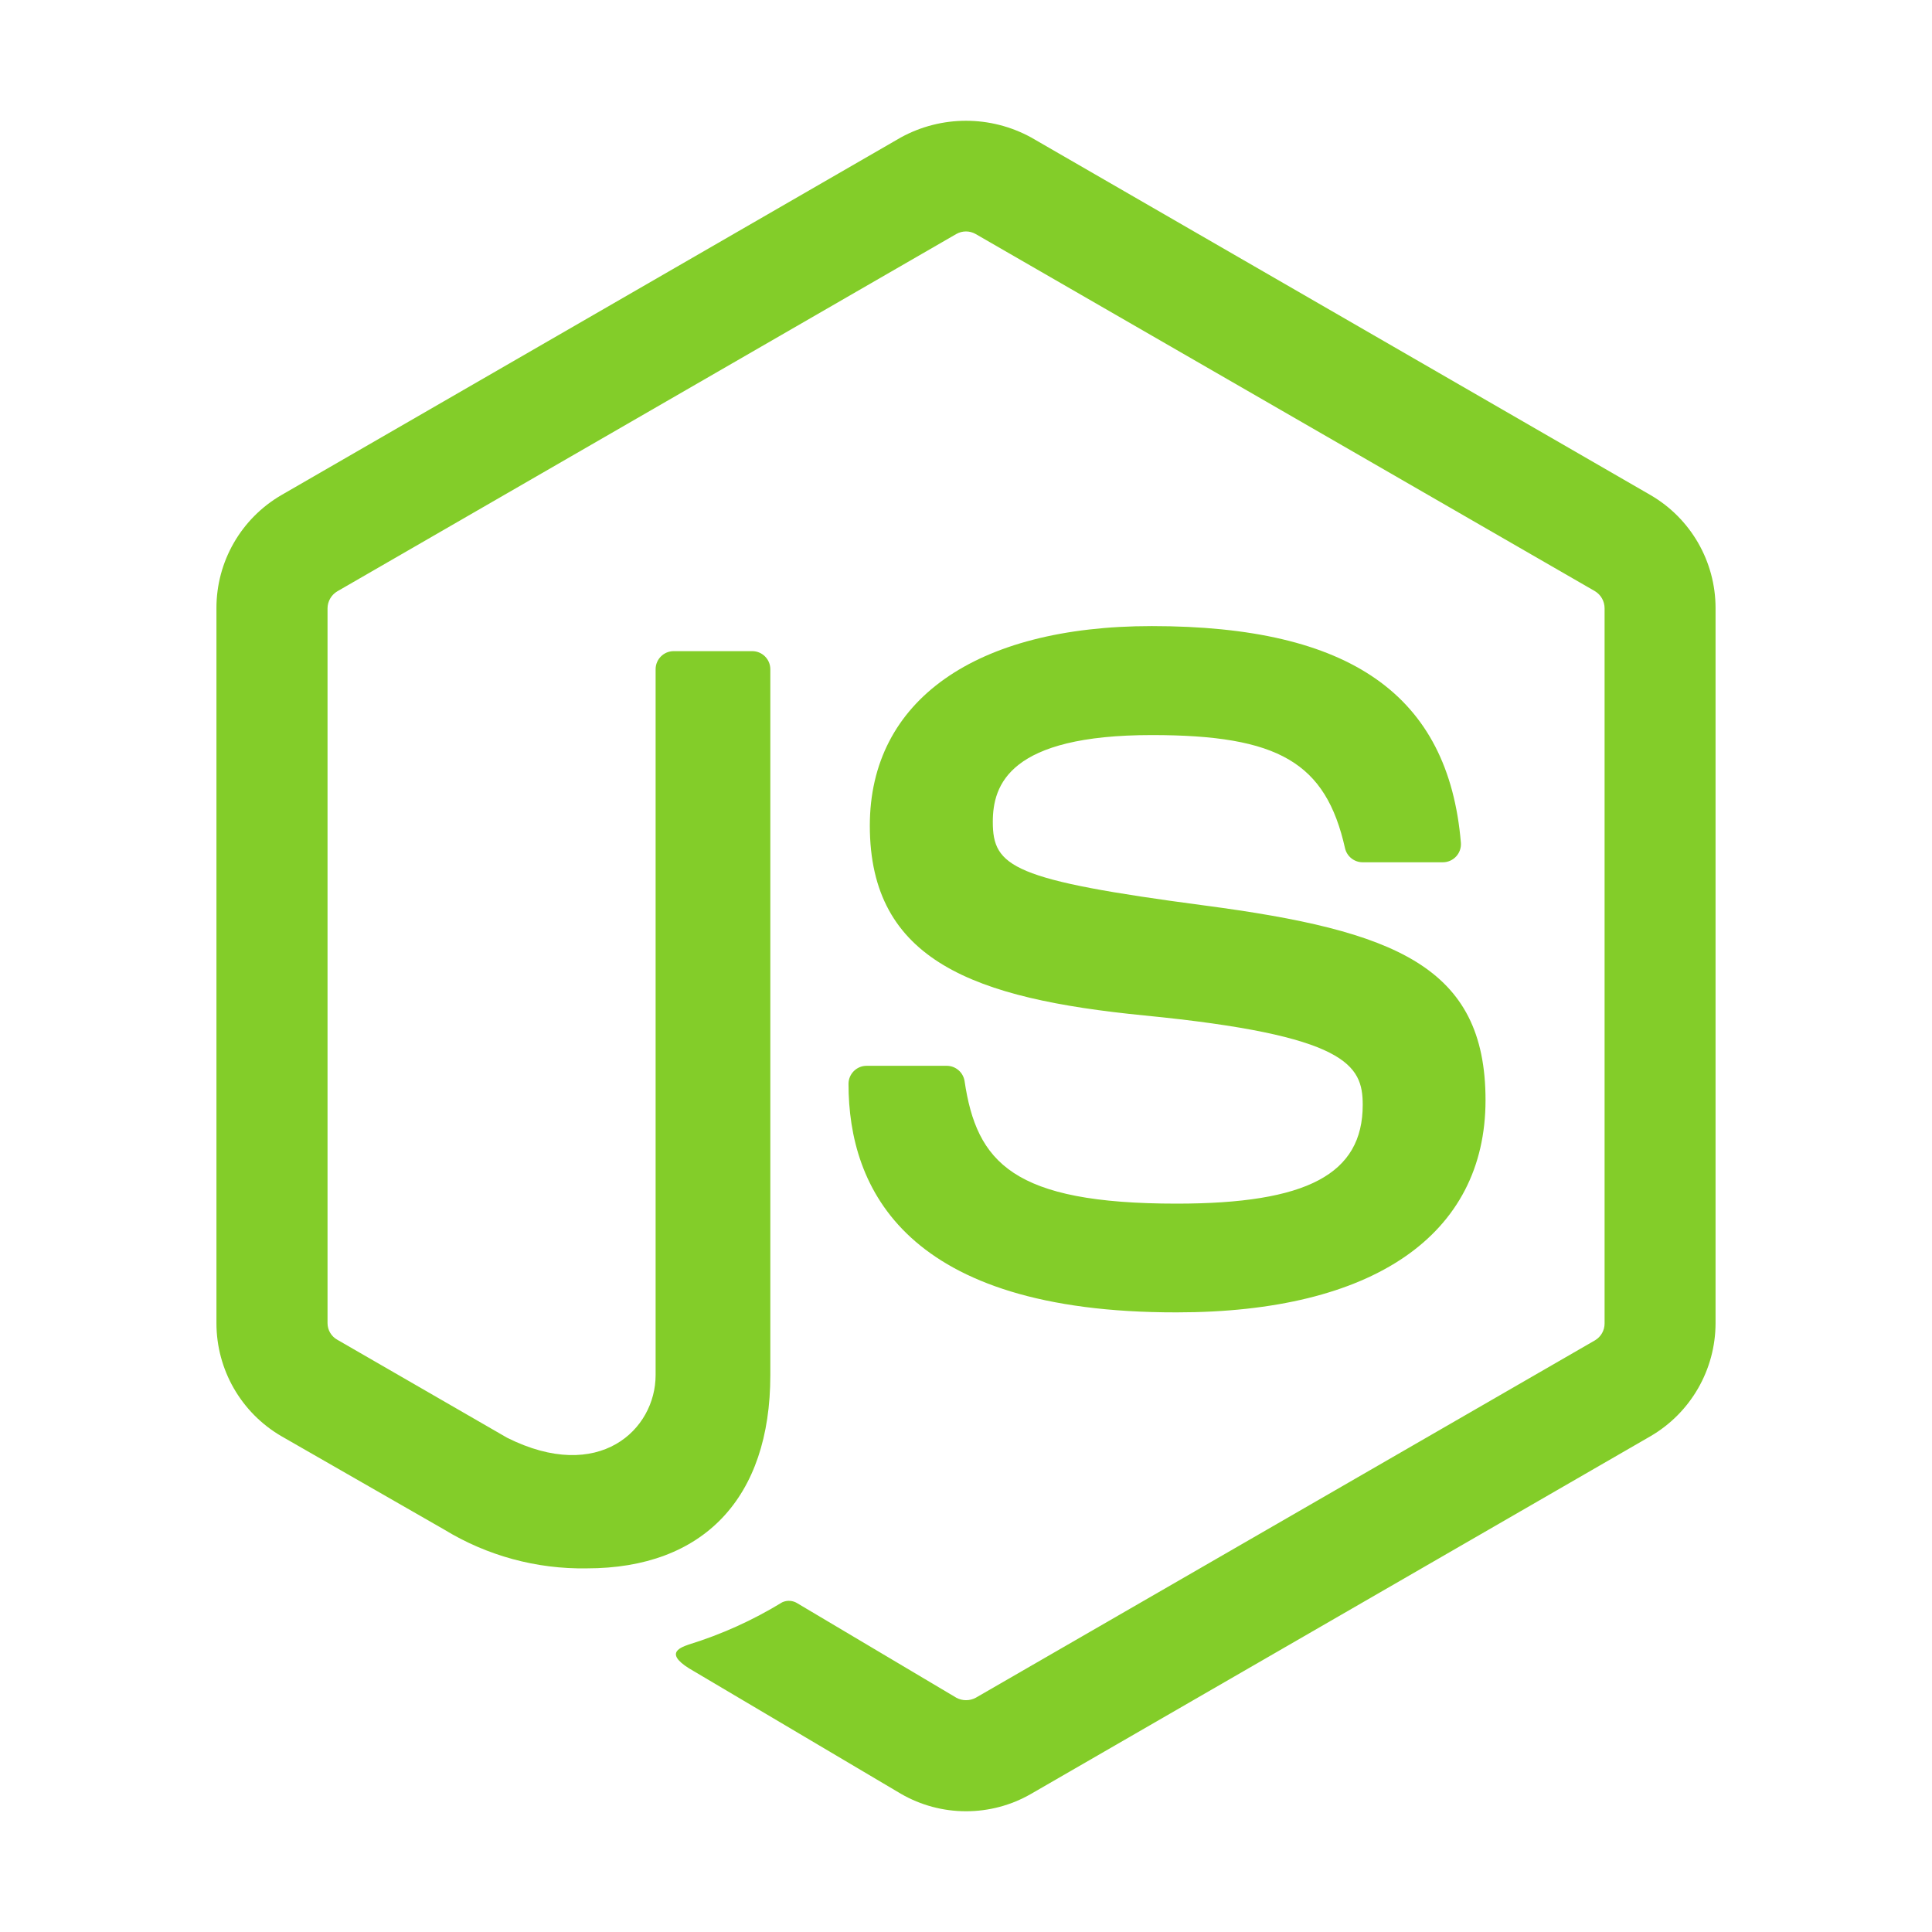
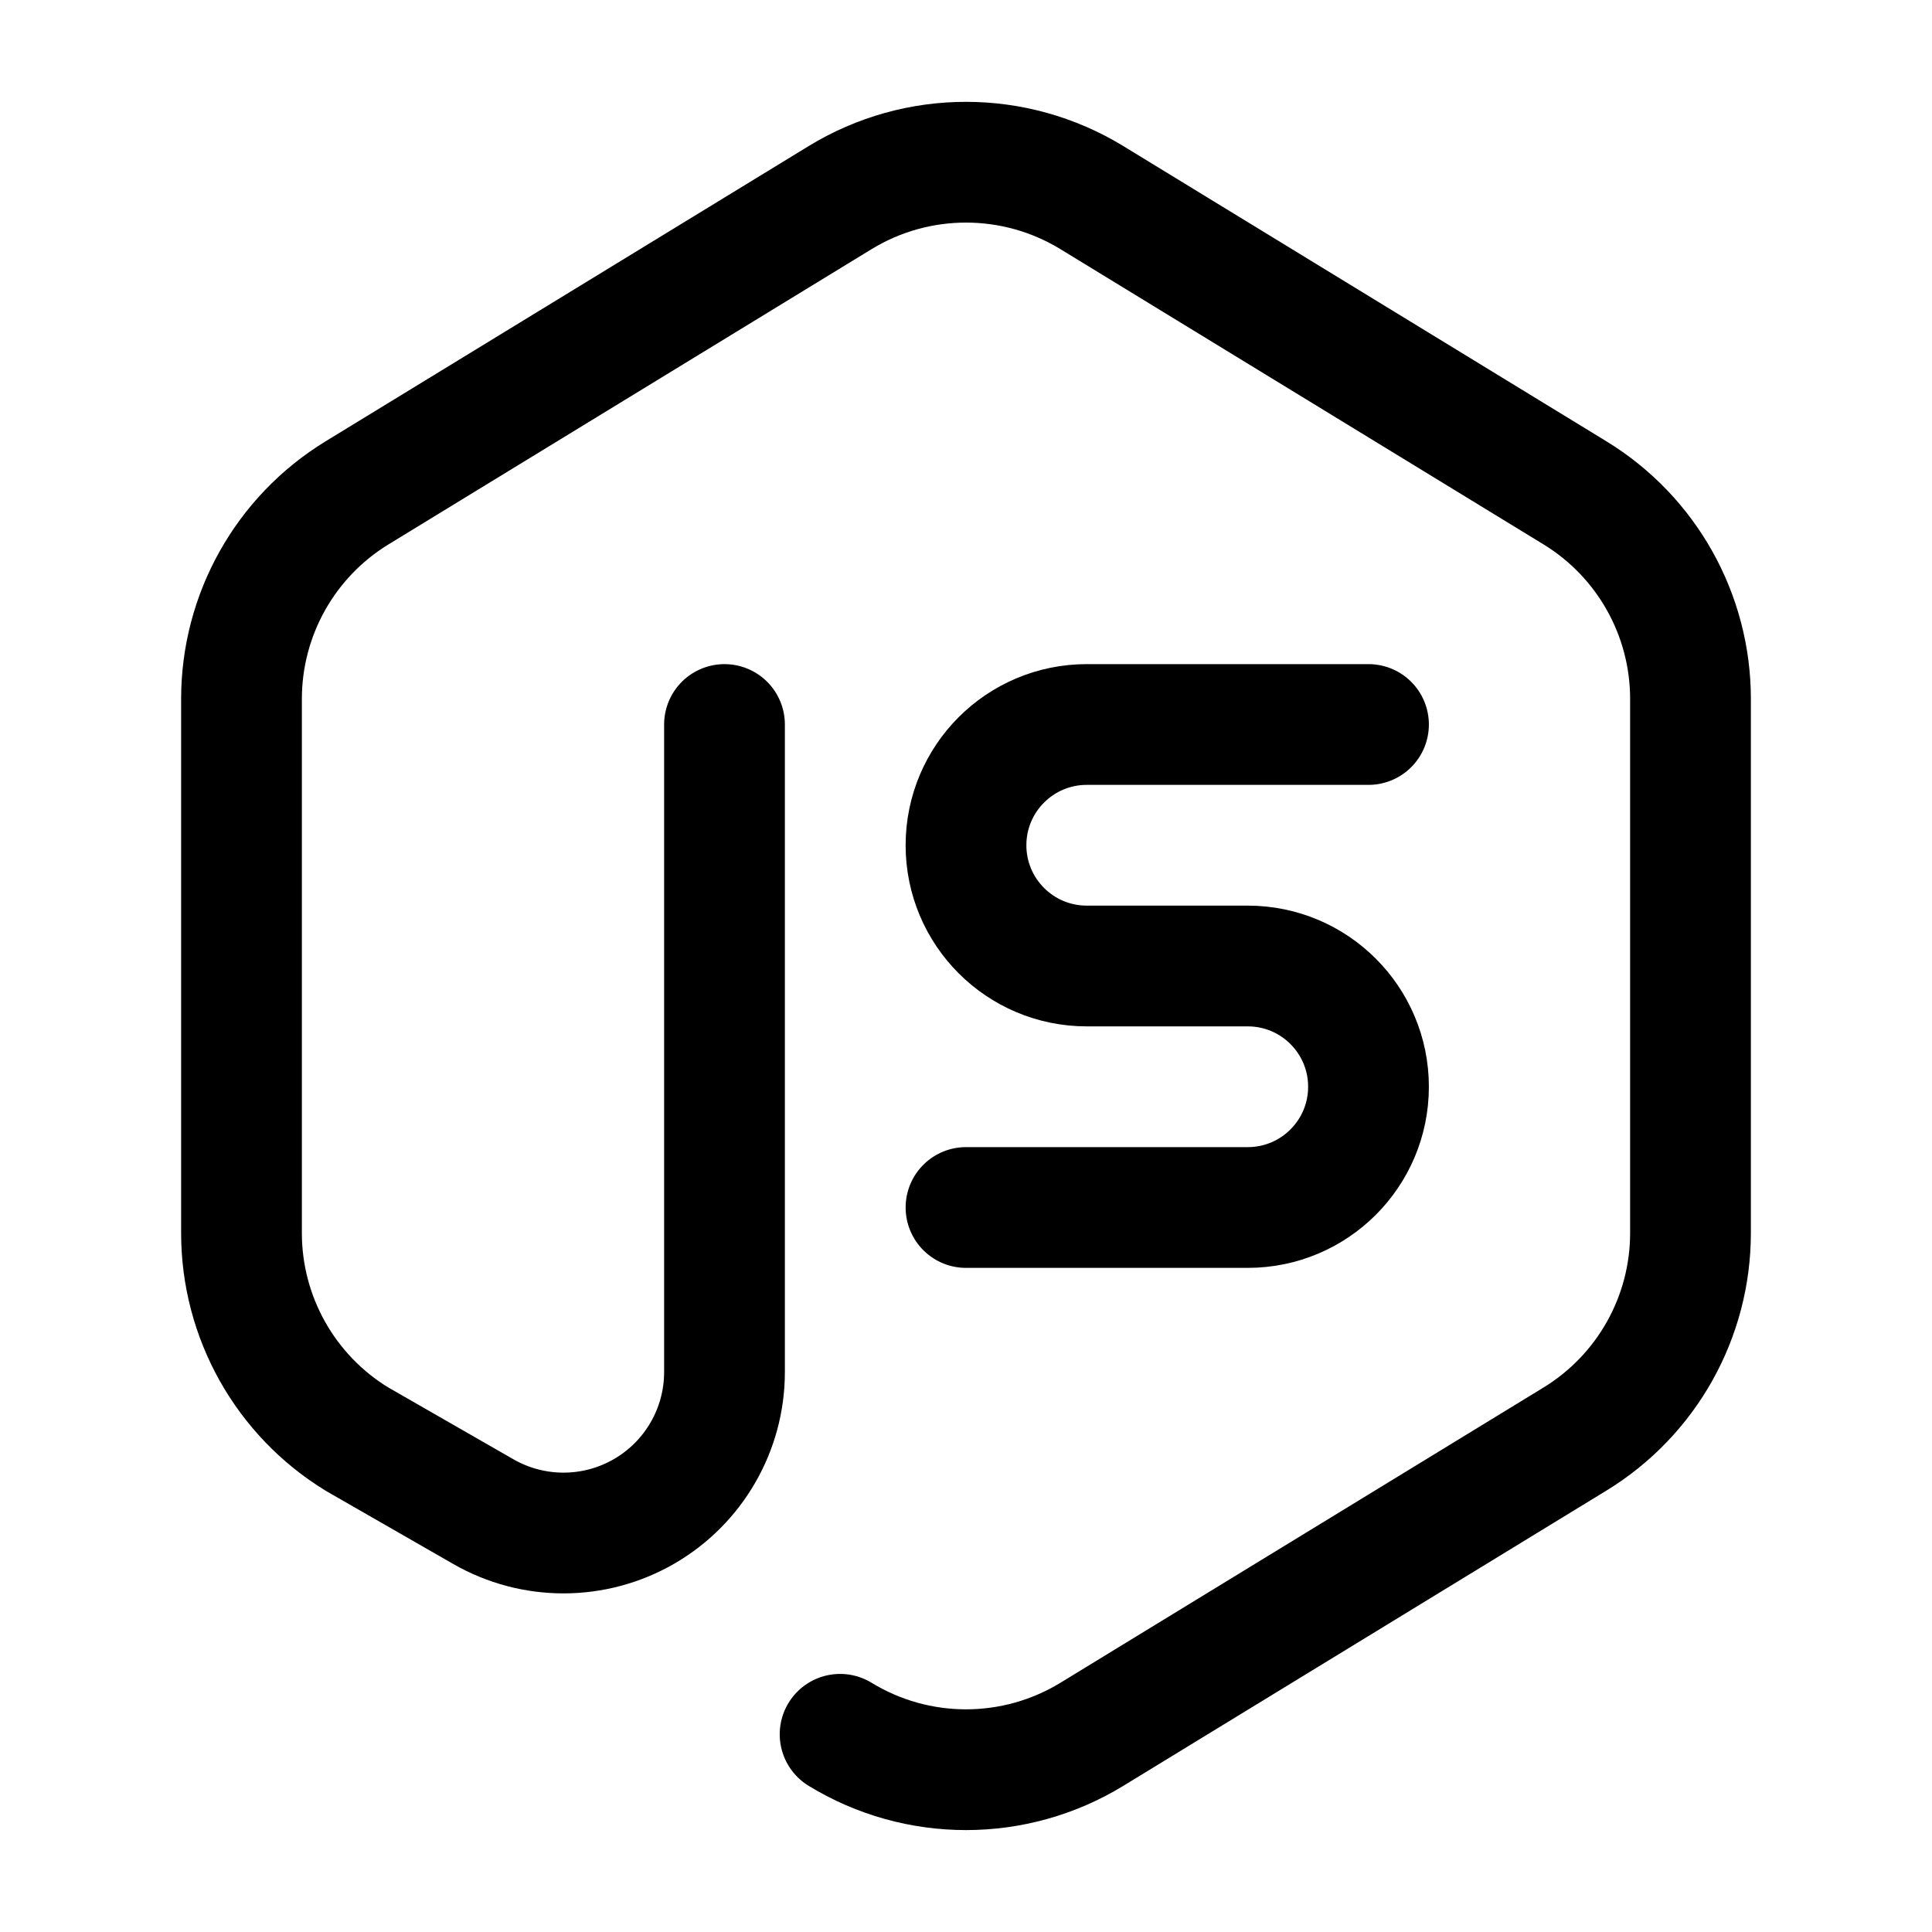
- <svg xmlns="http://www.w3.org/2000/svg" viewBox="0 0 32 32">
-   <path d="M16,30a2.151,2.151,0,0,1-1.076-.288L11.5,27.685c-.511-.286-.262-.387-.093-.446a6.828,6.828,0,0,0,1.549-.7.263.263,0,0,1,.255.019l2.631,1.563a.34.34,0,0,0,.318,0l10.26-5.922a.323.323,0,0,0,.157-.278V10.075a.331.331,0,0,0-.159-.283L16.158,3.875a.323.323,0,0,0-.317,0L5.587,9.794a.33.33,0,0,0-.162.281V21.916a.315.315,0,0,0,.161.274L8.4,23.814c1.525.762,2.459-.136,2.459-1.038V11.085a.3.3,0,0,1,.3-.3h1.3a.3.3,0,0,1,.3.3V22.777c0,2.035-1.108,3.2-3.038,3.2a4.389,4.389,0,0,1-2.363-.642L4.661,23.788a2.166,2.166,0,0,1-1.076-1.872V10.075A2.162,2.162,0,0,1,4.661,8.2L14.922,2.276a2.246,2.246,0,0,1,2.156,0L27.338,8.2a2.165,2.165,0,0,1,1.077,1.87V21.916a2.171,2.171,0,0,1-1.077,1.872l-10.26,5.924A2.152,2.152,0,0,1,16,30Z" style="fill:#83cd29" />
-   <path d="M14.054,17.953a.3.3,0,0,1,.3-.3h1.327a.3.3,0,0,1,.295.251c.2,1.351.8,2.032,3.513,2.032,2.161,0,3.082-.489,3.082-1.636,0-.661-.261-1.152-3.62-1.481-2.808-.278-4.544-.9-4.544-3.144,0-2.07,1.745-3.305,4.67-3.305,3.287,0,4.914,1.141,5.12,3.589a.3.3,0,0,1-.295.323H22.566a.3.3,0,0,1-.288-.232c-.319-1.421-1.1-1.875-3.2-1.875-2.36,0-2.634.822-2.634,1.438,0,.746.324.964,3.51,1.385,3.153.417,4.651,1.007,4.651,3.223,0,2.236-1.864,3.516-5.115,3.516C14.995,21.743,14.054,19.682,14.054,17.953Z" style="fill:#83cd29" />
+ <svg xmlns="http://www.w3.org/2000/svg" class="icon icon-tabler icon-tabler-brand-nodejs" width="44" height="44" viewBox="0 0 24 24" stroke-width="1.5" stroke="#000000" fill="none" stroke-linecap="round" stroke-linejoin="round">
+   <path stroke="none" d="M0 0h24v24H0z" fill="none" />
+   <path d="M9 9v8.044a2 2 0 0 1 -2.996 1.734l-1.568 -.9a3 3 0 0 1 -1.436 -2.561v-6.635a3 3 0 0 1 1.436 -2.56l6 -3.667a3 3 0 0 1 3.128 0l6 3.667a3 3 0 0 1 1.436 2.561v6.634a3 3 0 0 1 -1.436 2.56l-6 3.667a3 3 0 0 1 -3.128 0" />
+   <path d="M17 9h-3.5a1.5 1.5 0 0 0 0 3h2a1.5 1.5 0 0 1 0 3h-3.5" />
</svg>
